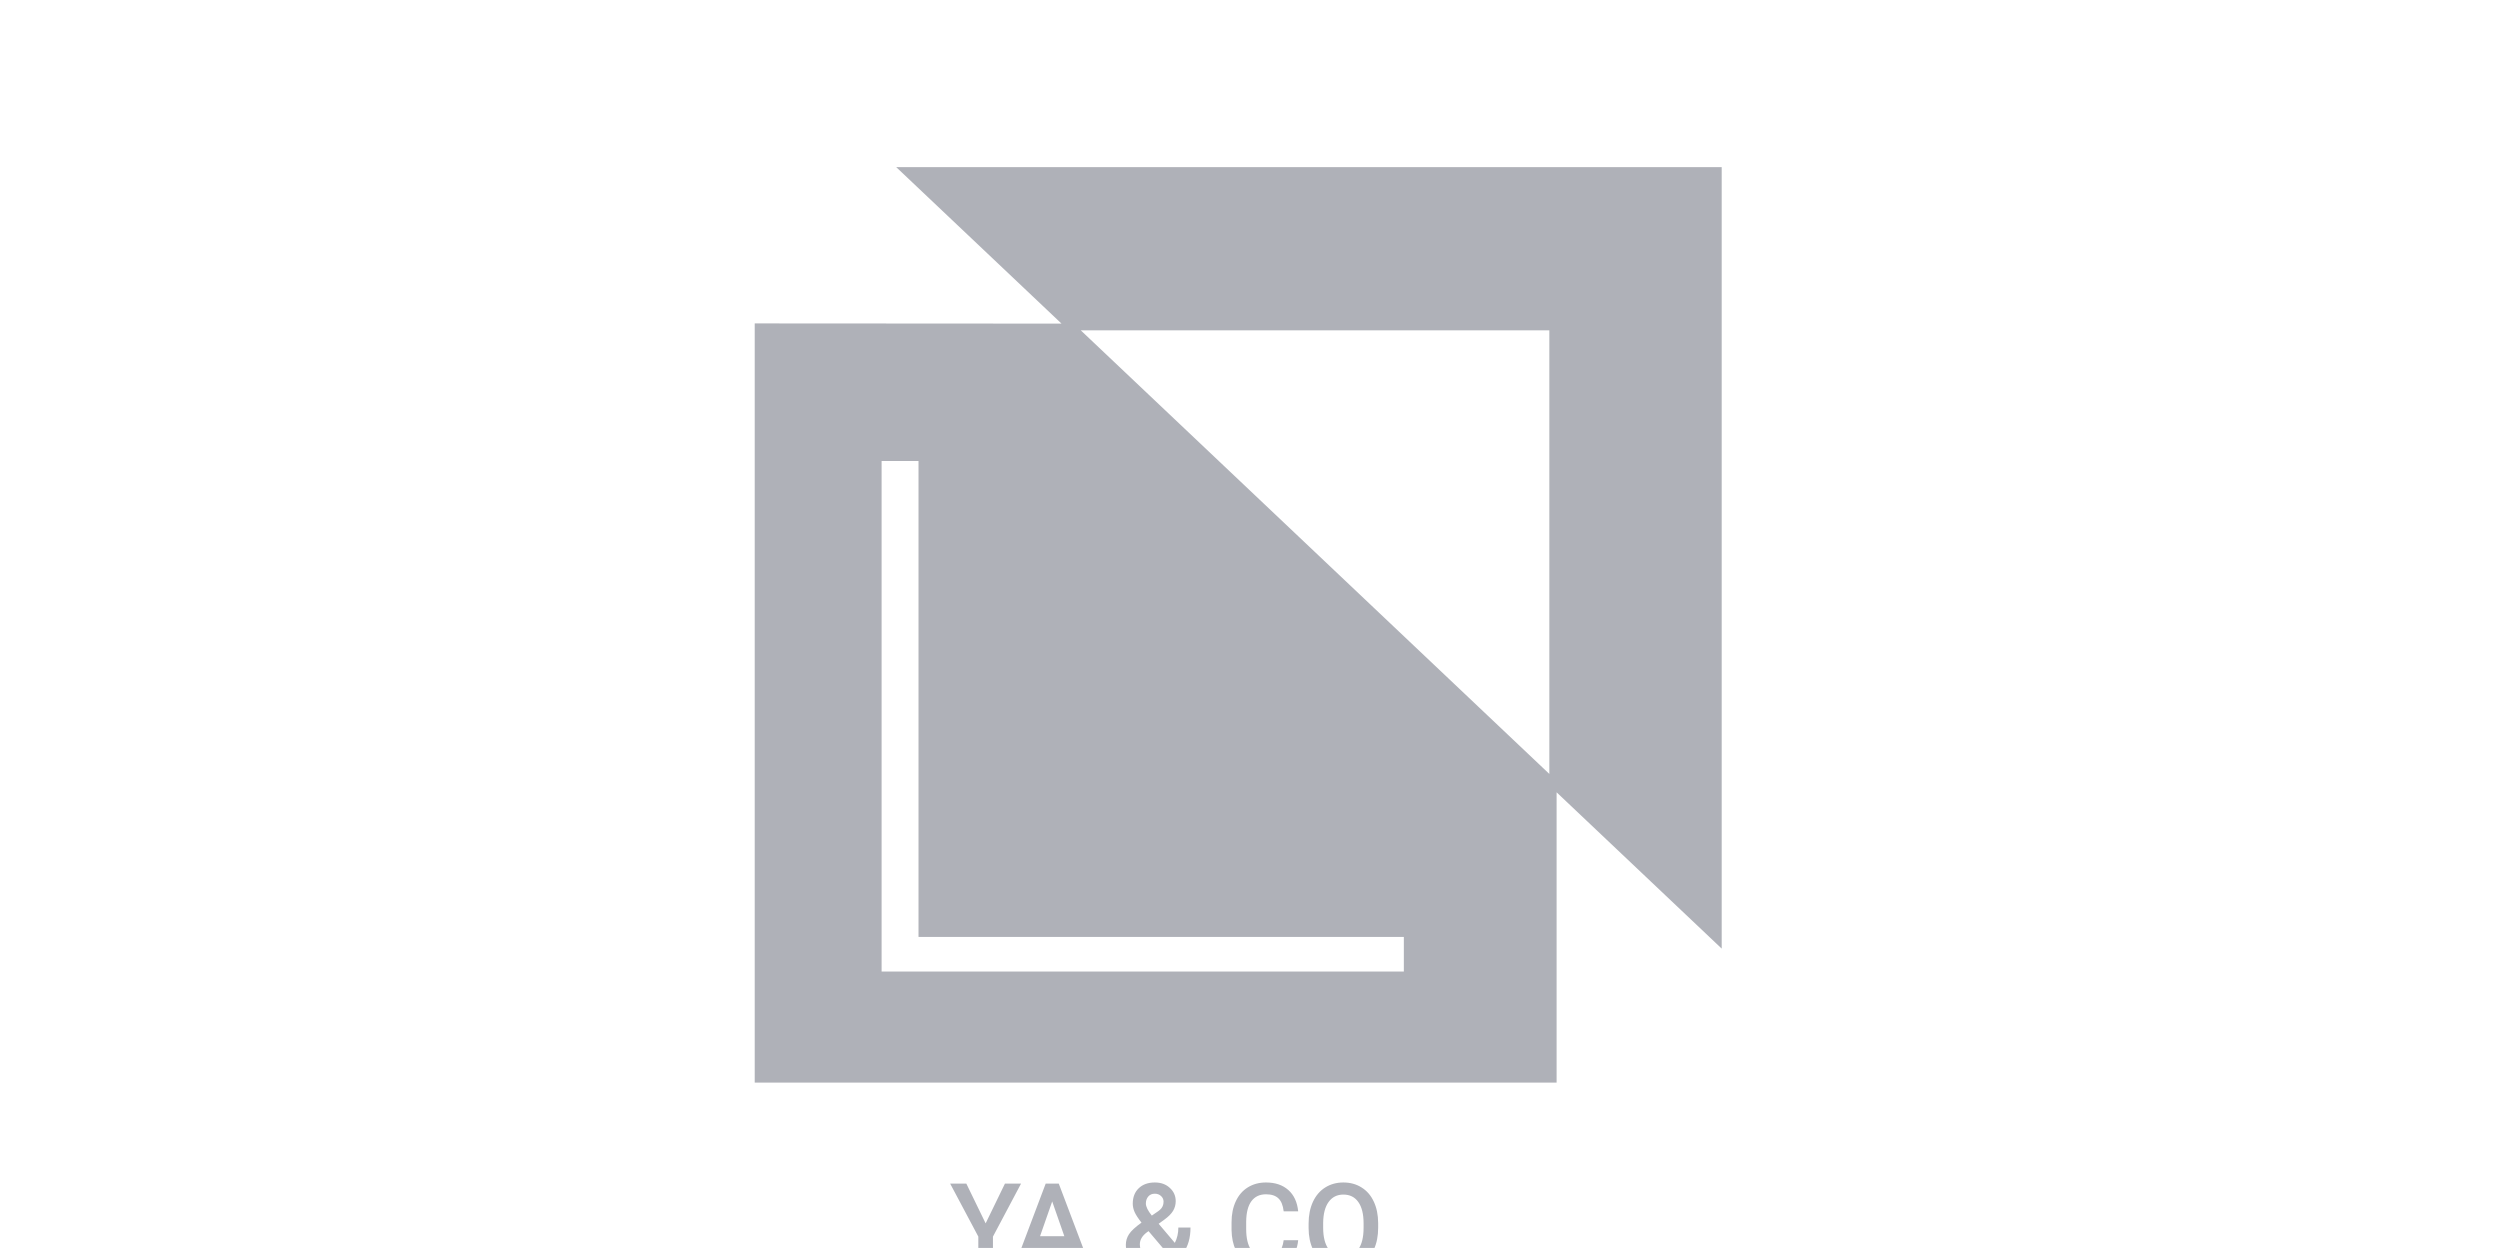
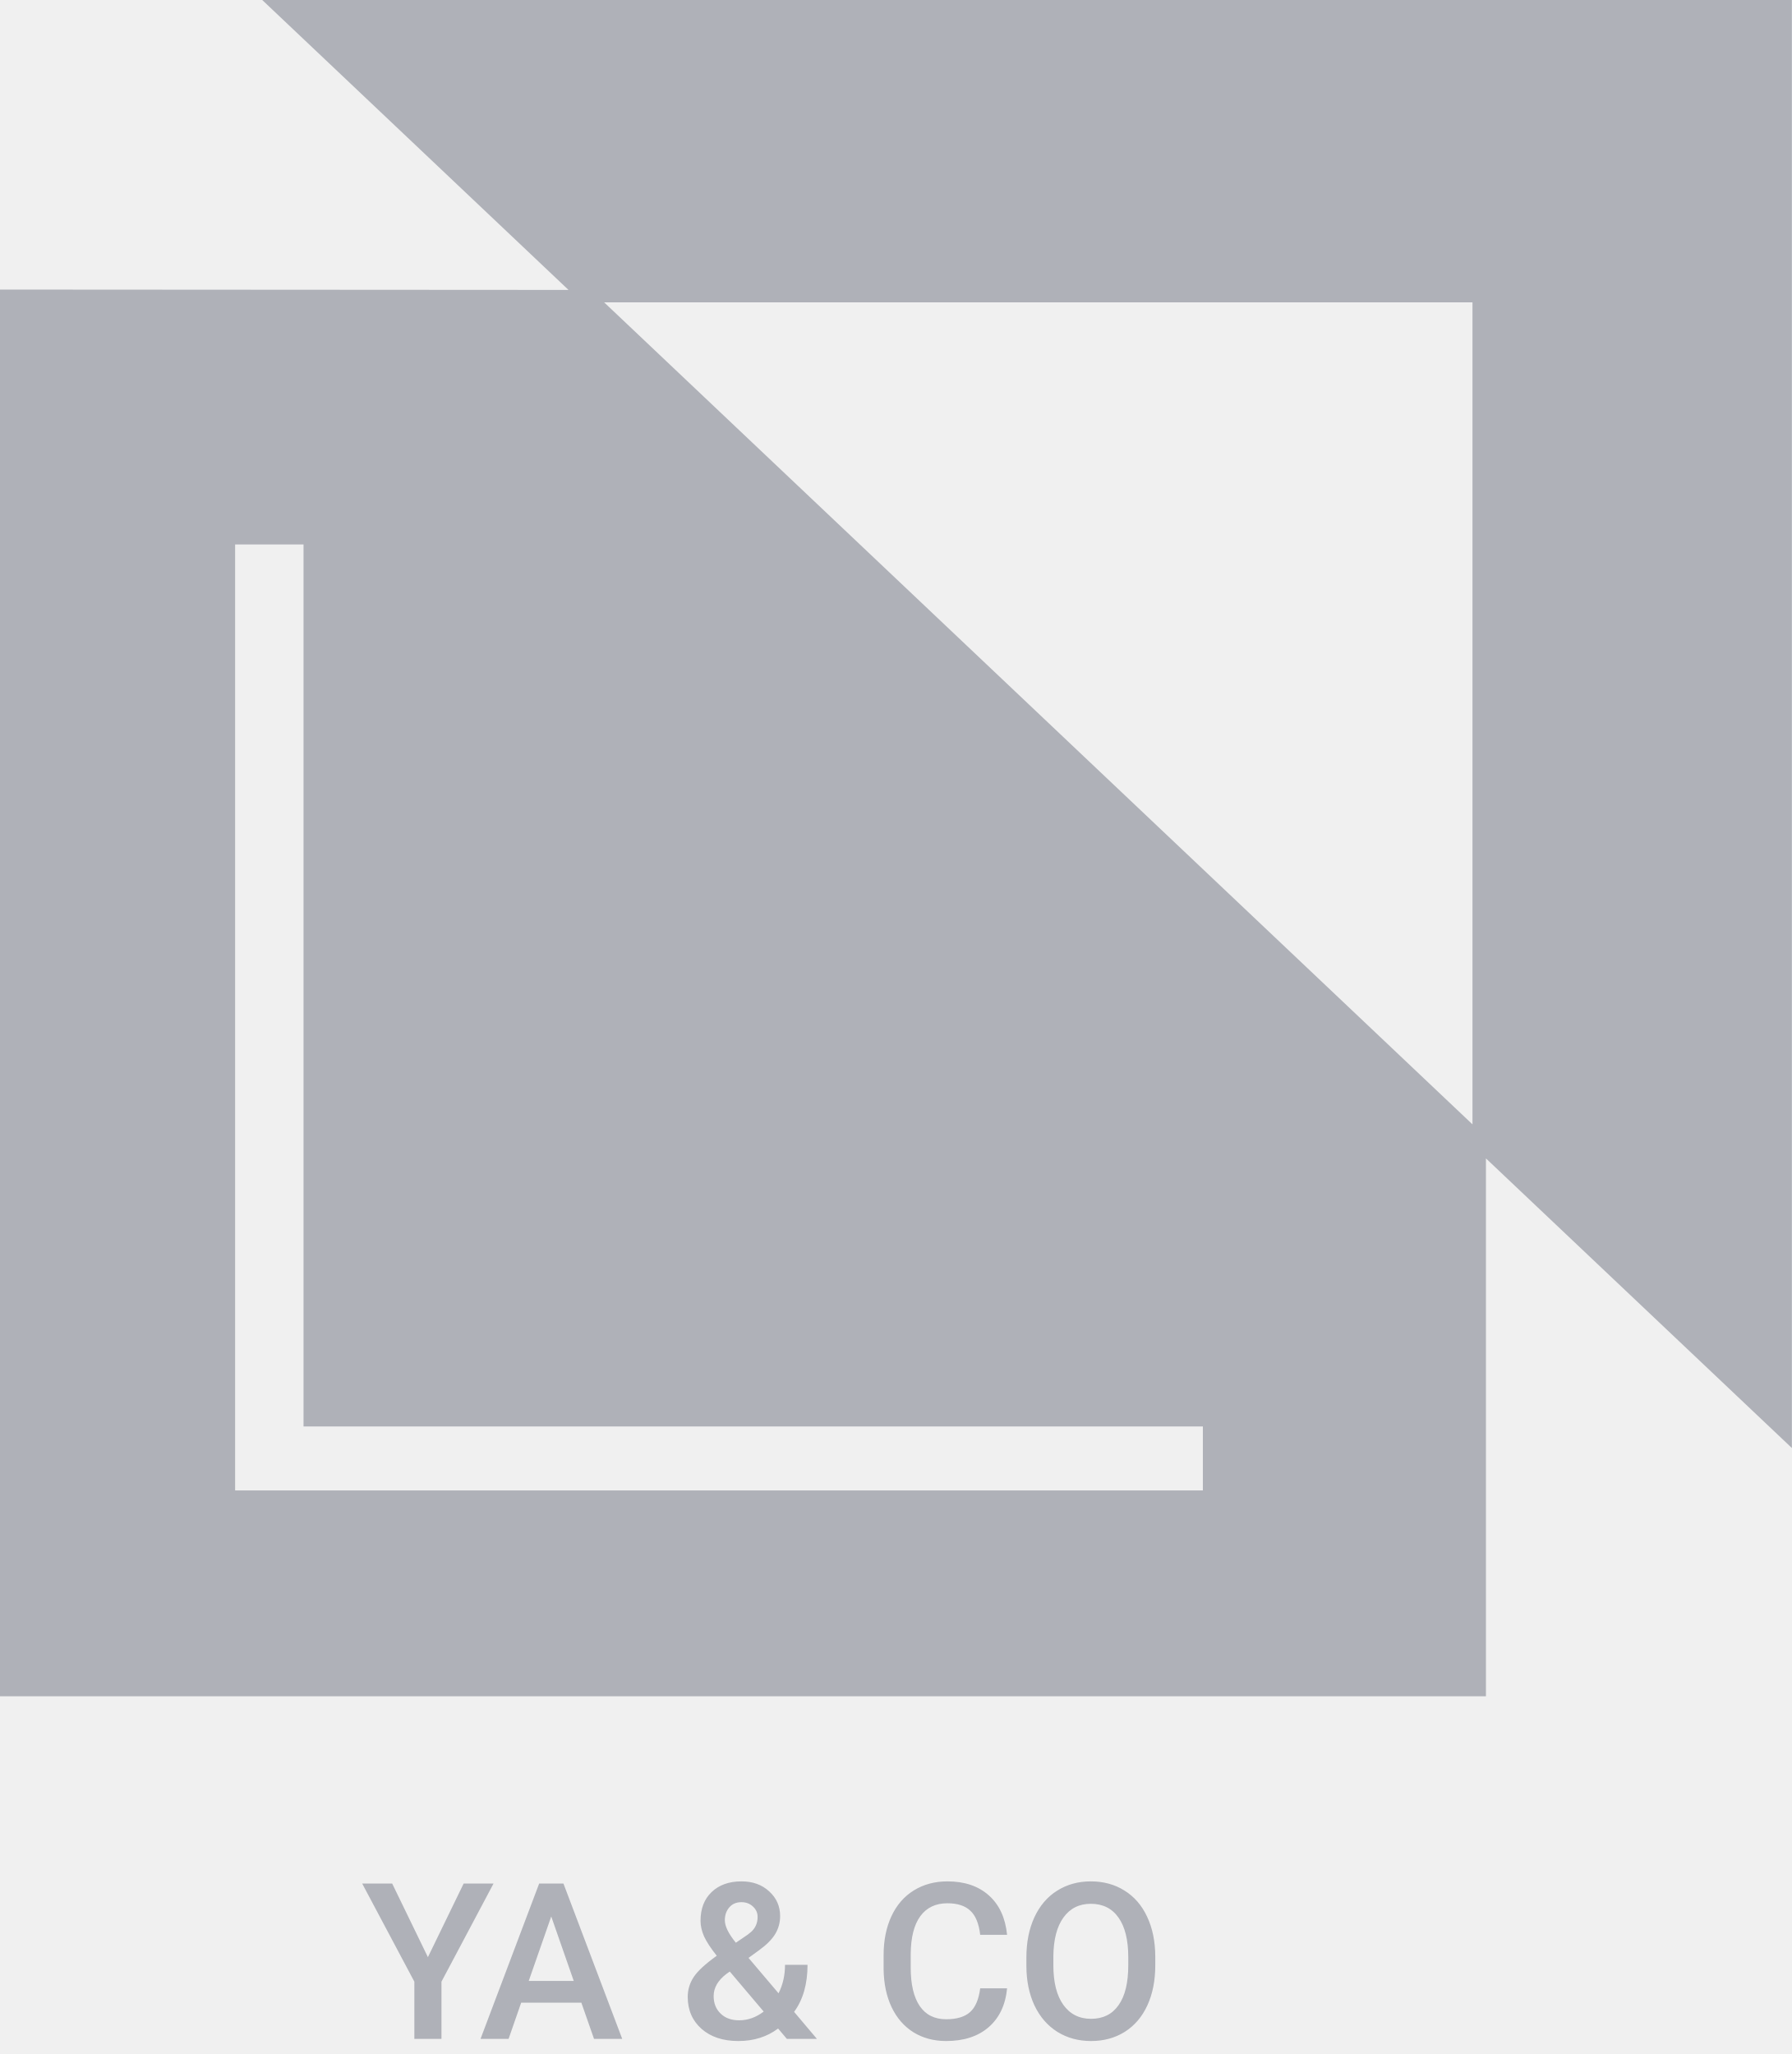
- <svg xmlns="http://www.w3.org/2000/svg" width="106" height="53" viewBox="0 0 106 53" fill="none">
-   <rect width="106" height="53" fill="#E5E5E5" />
-   <g clip-path="url(#clip0_1_293)">
-     <rect width="1600" height="2931" transform="translate(-247 -2461)" fill="white" />
-     <rect x="-31.5" y="-13.5" width="169" height="80" rx="3.5" stroke="#AFB1B8" />
-     <g clip-path="url(#clip1_1_293)">
-       <path fill-rule="evenodd" clip-rule="evenodd" d="M38 7.087L45.008 13.721L32 13.713V45.901H66V33.594L73 40.221V7.087H38ZM65.692 32.815L45.823 14.005H65.692V32.815ZM59.523 41.193H37.38V19.545H38.945V39.727H59.523V41.193ZM42.609 50.186L41.791 51.871L40.973 50.186H40.287L41.481 52.432V53.741H42.101V52.432L43.292 50.186H42.609ZM43.637 53.741L43.925 52.913H45.302L45.592 53.741H46.237L44.892 50.186H44.337L42.995 53.741H43.637ZM44.613 50.941L45.128 52.415H44.098L44.613 50.941ZM47.87 52.33C47.781 52.466 47.736 52.617 47.736 52.781C47.736 53.081 47.841 53.324 48.051 53.511C48.262 53.697 48.544 53.79 48.895 53.79C49.247 53.79 49.55 53.694 49.804 53.504L50.004 53.741H50.692L50.17 53.123C50.375 52.843 50.477 52.484 50.477 52.046H49.962C49.962 52.286 49.913 52.503 49.813 52.698L49.127 51.888L49.369 51.712C49.54 51.588 49.663 51.465 49.738 51.341C49.813 51.216 49.85 51.079 49.85 50.931C49.85 50.706 49.767 50.518 49.601 50.367C49.437 50.214 49.225 50.137 48.966 50.137C48.68 50.137 48.452 50.219 48.283 50.381C48.113 50.542 48.029 50.762 48.029 51.041C48.029 51.154 48.056 51.273 48.109 51.395C48.165 51.517 48.262 51.665 48.4 51.839C48.136 52.028 47.96 52.191 47.87 52.33ZM49.474 53.116C49.3 53.249 49.113 53.316 48.913 53.316C48.735 53.316 48.594 53.265 48.488 53.162C48.382 53.06 48.329 52.926 48.329 52.762C48.329 52.571 48.427 52.402 48.622 52.254L48.698 52.2L49.474 53.116ZM48.837 51.541C48.669 51.334 48.585 51.163 48.585 51.026C48.585 50.907 48.62 50.809 48.688 50.73C48.756 50.652 48.848 50.613 48.964 50.613C49.071 50.613 49.16 50.647 49.23 50.713C49.3 50.779 49.335 50.858 49.335 50.95C49.335 51.09 49.285 51.205 49.184 51.294L49.108 51.355L48.837 51.541ZM54.623 53.472C54.867 53.259 55.007 52.963 55.043 52.584H54.428C54.395 52.837 54.318 53.019 54.196 53.128C54.074 53.237 53.891 53.292 53.649 53.292C53.384 53.292 53.182 53.191 53.044 52.989C52.907 52.787 52.838 52.494 52.838 52.11V51.795C52.842 51.416 52.915 51.129 53.058 50.933C53.203 50.736 53.41 50.638 53.678 50.638C53.909 50.638 54.084 50.695 54.203 50.809C54.324 50.921 54.398 51.105 54.428 51.36H55.043C55.004 50.971 54.865 50.67 54.626 50.457C54.386 50.244 54.071 50.137 53.678 50.137C53.387 50.137 53.13 50.206 52.907 50.345C52.685 50.483 52.515 50.68 52.397 50.936C52.278 51.191 52.218 51.487 52.218 51.822V52.154C52.223 52.481 52.284 52.768 52.401 53.016C52.519 53.263 52.685 53.454 52.899 53.589C53.116 53.723 53.366 53.79 53.649 53.79C54.054 53.79 54.379 53.684 54.623 53.472ZM58.253 52.974C58.374 52.711 58.434 52.404 58.434 52.056V51.858C58.432 51.512 58.371 51.208 58.248 50.948C58.127 50.686 57.953 50.486 57.728 50.347C57.505 50.207 57.249 50.137 56.959 50.137C56.67 50.137 56.413 50.208 56.188 50.35C55.965 50.49 55.792 50.692 55.668 50.958C55.546 51.223 55.485 51.529 55.485 51.876V52.076C55.486 52.416 55.548 52.716 55.67 52.977C55.794 53.237 55.968 53.438 56.193 53.58C56.419 53.72 56.676 53.79 56.964 53.79C57.256 53.79 57.513 53.72 57.736 53.58C57.96 53.438 58.133 53.236 58.253 52.974ZM57.592 50.965C57.742 51.175 57.816 51.477 57.816 51.871V52.056C57.816 52.457 57.742 52.761 57.594 52.969C57.448 53.178 57.238 53.282 56.964 53.282C56.694 53.282 56.483 53.175 56.33 52.962C56.178 52.749 56.102 52.447 56.102 52.056V51.851C56.106 51.469 56.182 51.173 56.332 50.965C56.483 50.755 56.693 50.65 56.959 50.65C57.233 50.65 57.444 50.755 57.592 50.965Z" fill="#AFB1B8" />
-     </g>
-   </g>
-   <defs>
-     <clipPath id="clip0_1_293">
-       <rect width="1600" height="2931" fill="white" transform="translate(-247 -2461)" />
-     </clipPath>
-     <clipPath id="clip1_1_293">
-       <rect width="106" height="52.826" fill="white" transform="translate(0 0.0869751)" />
-     </clipPath>
-   </defs>
+ <svg xmlns="http://www.w3.org/2000/svg" width="41" height="47" viewBox="0 0 41 47" fill="none">
+   <path fill-rule="evenodd" clip-rule="evenodd" d="M6 0L13.008 6.634L0 6.626V38.814H34V26.507L41 33.134V0H6ZM33.692 25.728L13.823 6.918H33.692V25.728ZM27.523 34.105H5.38V12.458H6.945V32.64H27.523V34.105ZM10.609 43.099L9.791 44.784L8.973 43.099H8.287L9.481 45.345V46.654H10.101V45.345L11.293 43.099H10.609ZM11.637 46.654L11.925 45.826H13.302L13.592 46.654H14.237L12.892 43.099H12.337L10.995 46.654H11.637ZM12.613 43.853L13.128 45.328H12.098L12.613 43.853ZM15.87 45.243C15.781 45.379 15.736 45.53 15.736 45.694C15.736 45.994 15.841 46.237 16.051 46.424C16.262 46.61 16.544 46.703 16.895 46.703C17.247 46.703 17.55 46.607 17.804 46.417L18.004 46.654H18.692L18.17 46.036C18.375 45.756 18.477 45.397 18.477 44.959H17.962C17.962 45.199 17.913 45.416 17.814 45.611L17.127 44.801L17.369 44.625C17.54 44.501 17.663 44.378 17.738 44.254C17.813 44.129 17.85 43.992 17.85 43.844C17.85 43.619 17.767 43.431 17.601 43.28C17.437 43.127 17.225 43.05 16.966 43.05C16.68 43.05 16.452 43.132 16.283 43.294C16.113 43.456 16.029 43.675 16.029 43.954C16.029 44.068 16.056 44.185 16.109 44.308C16.165 44.43 16.262 44.578 16.4 44.752C16.136 44.941 15.96 45.104 15.87 45.243ZM17.474 46.029C17.3 46.162 17.113 46.229 16.913 46.229C16.735 46.229 16.594 46.178 16.488 46.075C16.382 45.973 16.329 45.839 16.329 45.675C16.329 45.484 16.427 45.315 16.622 45.167L16.698 45.113L17.474 46.029ZM16.837 44.454C16.669 44.247 16.585 44.076 16.585 43.939C16.585 43.82 16.62 43.722 16.688 43.644C16.756 43.565 16.848 43.526 16.964 43.526C17.071 43.526 17.16 43.56 17.23 43.627C17.3 43.692 17.335 43.77 17.335 43.863C17.335 44.003 17.285 44.118 17.184 44.208L17.108 44.269L16.837 44.454ZM22.623 46.385C22.867 46.172 23.007 45.876 23.043 45.497H22.428C22.395 45.751 22.318 45.932 22.196 46.041C22.074 46.15 21.891 46.205 21.649 46.205C21.384 46.205 21.182 46.104 21.044 45.902C20.907 45.7 20.838 45.407 20.838 45.023V44.708C20.842 44.329 20.915 44.041 21.058 43.846C21.203 43.649 21.41 43.551 21.678 43.551C21.909 43.551 22.084 43.608 22.203 43.722C22.324 43.834 22.398 44.018 22.428 44.273H23.043C23.004 43.884 22.865 43.583 22.625 43.37C22.386 43.157 22.07 43.05 21.678 43.05C21.387 43.05 21.13 43.12 20.907 43.258C20.685 43.396 20.515 43.593 20.396 43.849C20.278 44.104 20.218 44.4 20.218 44.735V45.067C20.223 45.394 20.284 45.681 20.401 45.929C20.519 46.176 20.685 46.367 20.899 46.502C21.116 46.636 21.366 46.703 21.649 46.703C22.054 46.703 22.379 46.597 22.623 46.385ZM26.253 45.887C26.374 45.623 26.434 45.318 26.434 44.969V44.772C26.433 44.425 26.371 44.121 26.248 43.861C26.127 43.599 25.953 43.399 25.729 43.26C25.506 43.12 25.249 43.05 24.959 43.05C24.67 43.05 24.413 43.121 24.188 43.263C23.965 43.403 23.792 43.605 23.668 43.871C23.546 44.136 23.485 44.442 23.485 44.789V44.989C23.486 45.329 23.548 45.629 23.67 45.89C23.794 46.15 23.968 46.351 24.193 46.493C24.419 46.633 24.676 46.703 24.964 46.703C25.256 46.703 25.513 46.633 25.736 46.493C25.96 46.351 26.133 46.149 26.253 45.887ZM25.592 43.878C25.741 44.088 25.816 44.39 25.816 44.784V44.969C25.816 45.37 25.742 45.674 25.594 45.882C25.448 46.091 25.238 46.195 24.964 46.195C24.694 46.195 24.483 46.088 24.33 45.875C24.178 45.662 24.102 45.36 24.102 44.969V44.764C24.106 44.382 24.182 44.086 24.332 43.878C24.483 43.668 24.692 43.563 24.959 43.563C25.233 43.563 25.444 43.668 25.592 43.878Z" fill="#AFB1B8" />
</svg>
